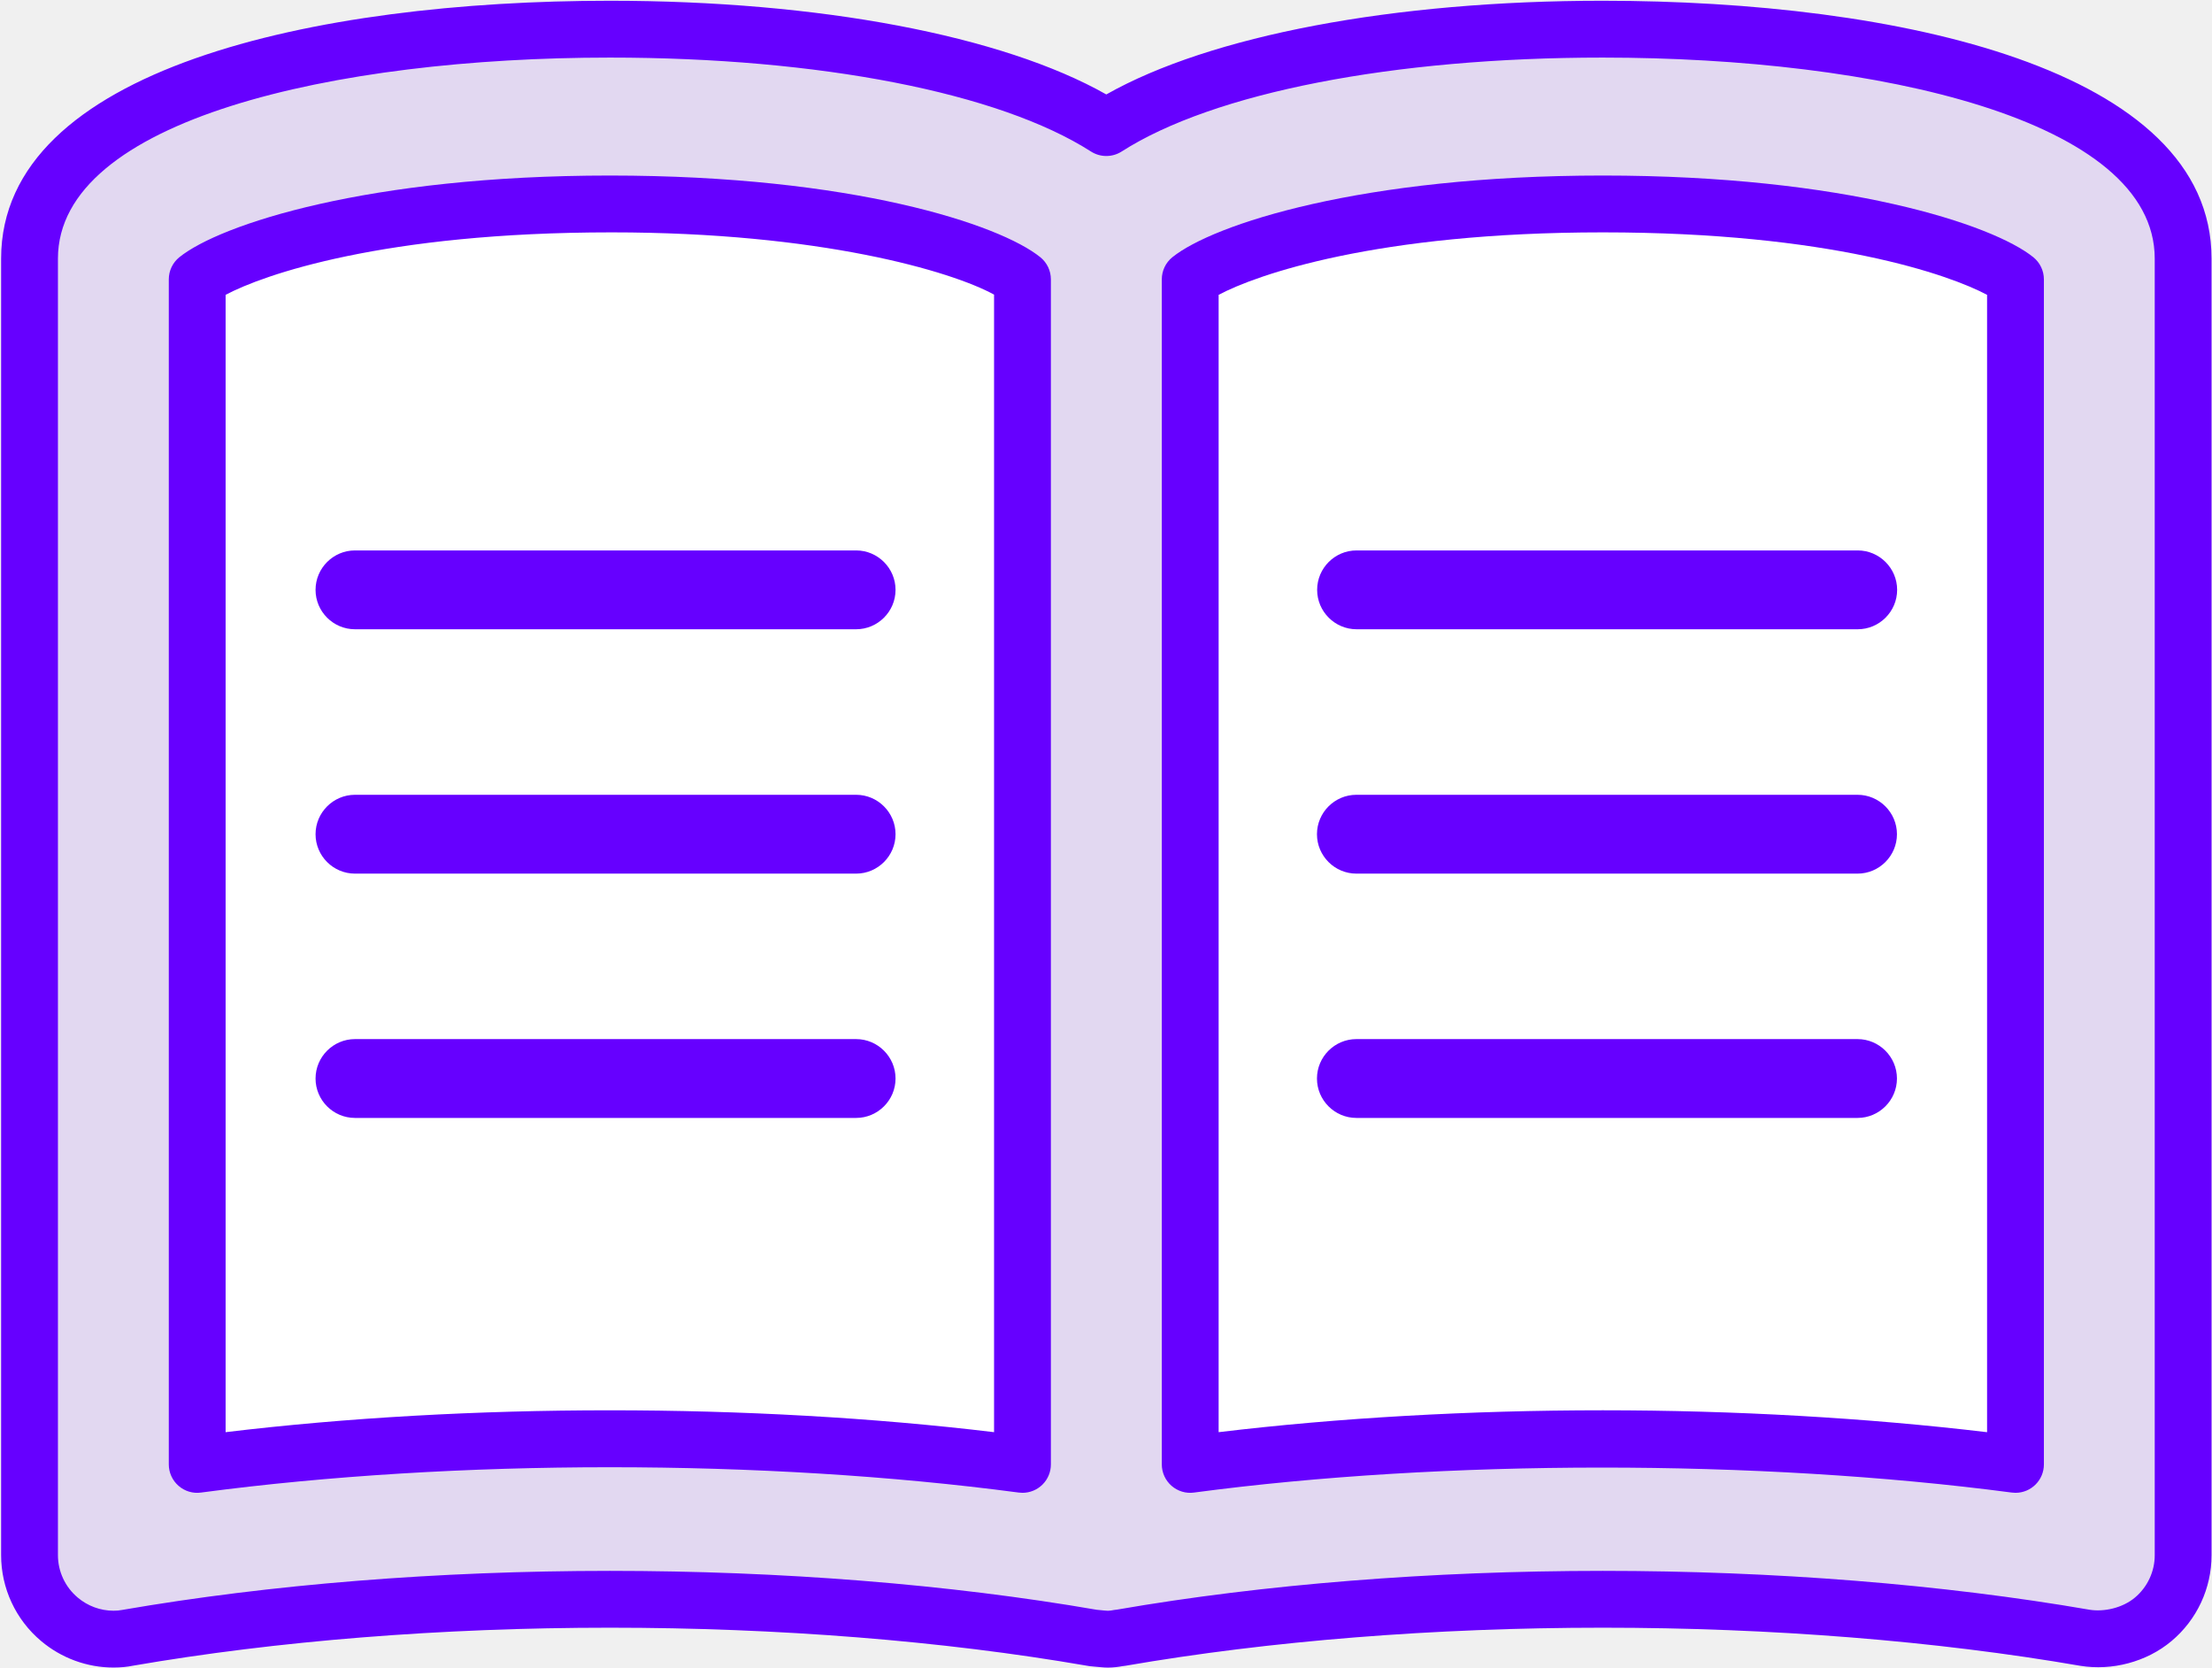
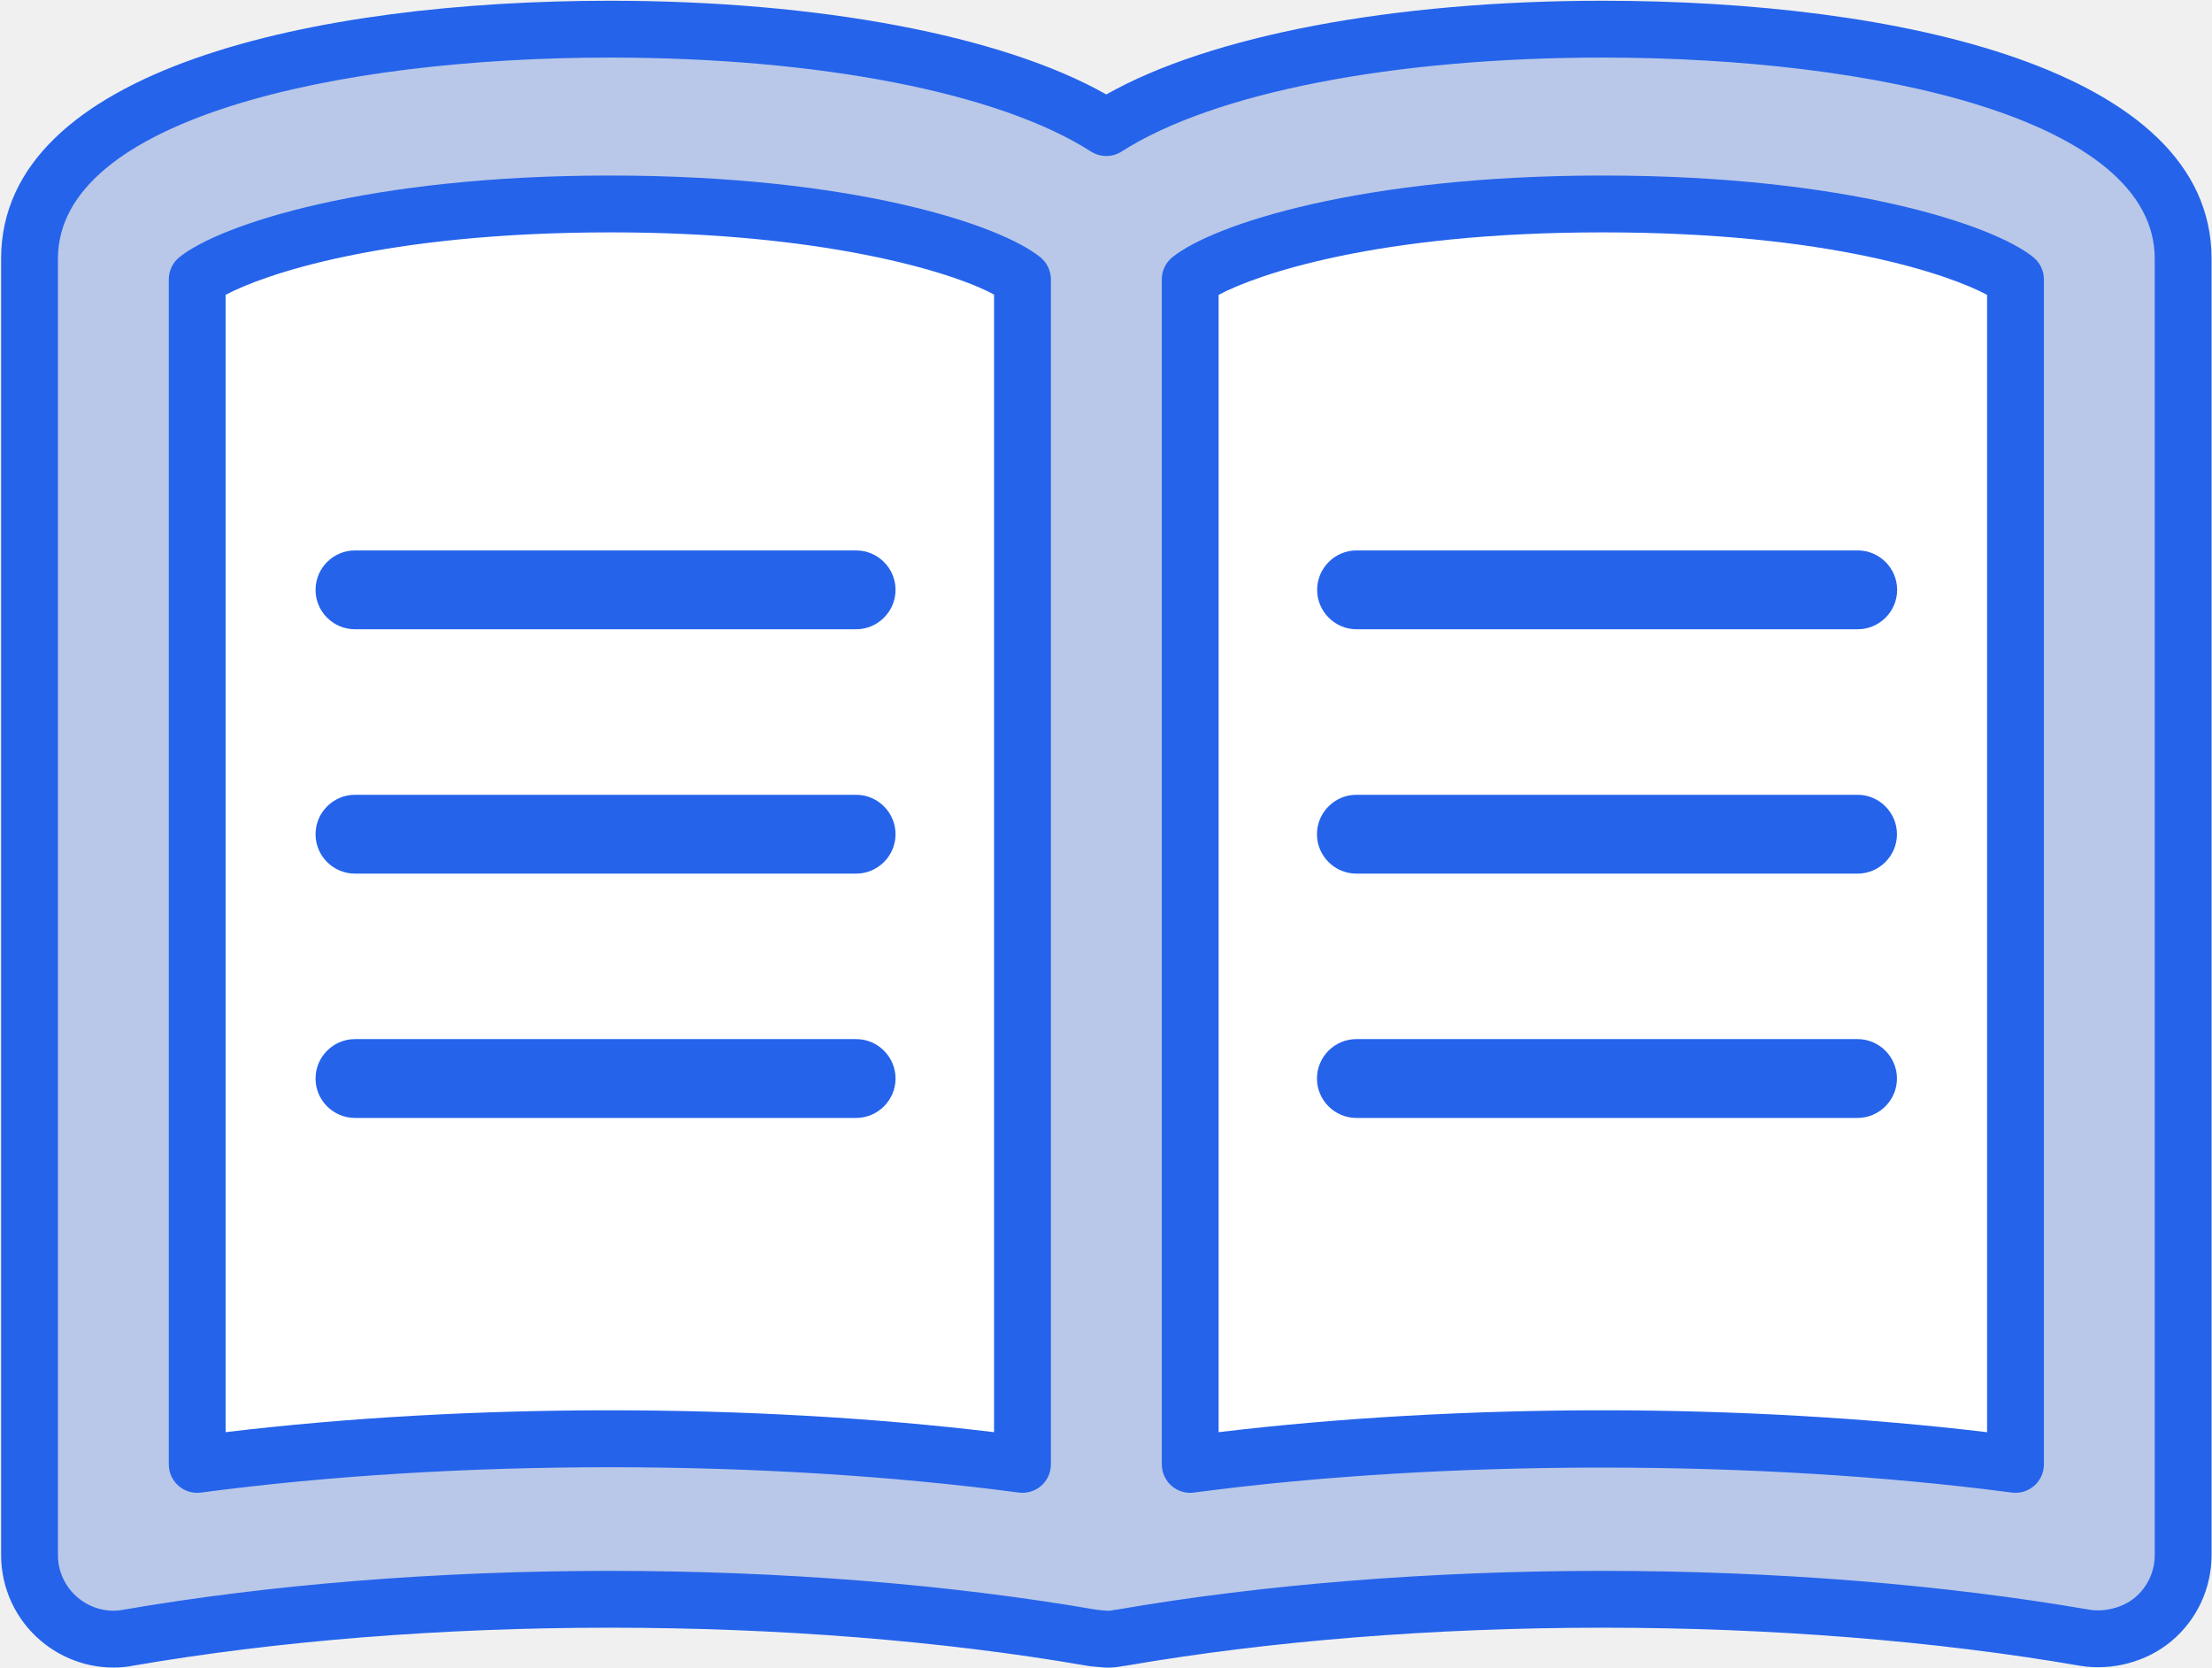
- <svg xmlns="http://www.w3.org/2000/svg" fill="none" viewBox="0 0 1146 864">
-   <path d="M830.337 15.108c-111.579 0-207.281 19.045-257.18 50.988-49.932-31.976-145.604-50.988-257.181-50.988-138.689 0-300.68 31.176-300.68 118.876V805.6a43.367 43.367 0 0 0 15.493 33.257c7.81 6.592 17.763 10.273 28.007 10.273 2.465 0 4.928-.191 7.394-.703 75.377-13.026 161.799-19.94 249.788-19.94 88.086 0 174.408 6.914 249.692 19.94.897.191 1.759.191 2.561.287l.992.095c.897.096 1.76.192 2.466.192 2.752.385 5.409 0 8.098-.481l.801-.096c75.377-13.026 161.703-19.939 249.787-19.939 88.085 0 174.405 6.913 249.785 19.939 2.37.385 4.93.704 7.4.704 10.27 0 20.13-3.65 28-10.274a43.363 43.363 0 0 0 15.5-33.255V133.983c-.01-87.731-162.003-118.875-300.723-118.875Z" fill="#60F" fill-opacity=".1" />
-   <path d="M1044.19 144.706v613.906c-65.907-8.674-139.588-13.315-213.783-13.315-74.194 0-147.874 4.545-213.778 13.315V144.706c16.389-13.219 87.892-39.05 213.78-39.05 125.887 0 197.421 25.831 213.781 39.05Z" fill="#fff" />
-   <path d="M574.036 863.877c-1.164 0-2.329-.057-3.508-.187a54.059 54.059 0 0 1-2.954-.259c-2.487-.208-3.731-.344-5.01-.618-73.989-12.787-159.462-19.607-246.582-19.607-87.099 0-172.601 6.82-247.28 19.722-2.81.589-6.203.921-9.904.921-13.679 0-26.997-4.881-37.505-13.743A58.056 58.056 0 0 1 .578 805.602V133.985C.578 35.486 163.505.39 315.974.39c108.346 0 203.322 18.04 257.185 48.537C627.036 18.431 722.006.39 830.335.39c152.491 0 315.435 35.096 315.435 133.595v671.609a58.004 58.004 0 0 1-20.73 44.519c-13.02 10.953-31.02 15.467-47.22 12.844-74.8-12.931-160.314-19.751-247.442-19.751-87.134 0-172.644 6.82-247.28 19.722-.273.05-1.343.179-1.617.208-1.881.368-4.648.741-7.445.741Zm-258.054-50.111c88.773 0 175.986 6.971 252.196 20.153.201.015 1.559.151 1.761.173l1.976.194c.402.021 1.43.078 1.833.136l.288.014c1.057 0 2.099-.222 3.156-.409a61.8 61.8 0 0 1 1.703-.223c75.456-13.067 162.697-20.039 251.485-20.039 88.78 0 176.02 6.971 252.3 20.153 7.26 1.15 16.87-.834 23.41-6.332a28.668 28.668 0 0 0 7.56-9.859c1.77-3.8 2.69-7.943 2.68-12.136V133.985c0-71.948-143.639-104.154-285.995-104.154-108.473 0-201.646 18.191-249.241 48.667a14.743 14.743 0 0 1-15.87 0c-47.582-30.476-140.76-48.667-249.25-48.667-142.335 0-285.956 32.207-285.956 104.154v671.617a28.702 28.702 0 0 0 10.249 21.994c5.211 4.398 11.787 6.814 18.53 6.814 1.674 0 3.118-.129 4.412-.395 76.787-13.276 164.028-20.249 252.773-20.249Z" fill="#60F" />
-   <path d="M1044.19 773.331c-.64 0-1.28-.043-1.92-.129-131.69-17.337-294.682-17.179-423.699 0-4.183.589-8.446-.719-11.637-3.515a14.732 14.732 0 0 1-5.024-11.076V144.704c0-4.45 2.013-8.661 5.477-11.458 21.089-17.005 97.887-42.312 223.022-42.312 125.207 0 201.981 25.307 223.031 42.32a14.735 14.735 0 0 1 5.47 11.45v613.908a14.715 14.715 0 0 1-14.72 14.719ZM830.41 730.58c68.217 0 136.642 3.91 199.06 11.349V152.74c-19.37-10.35-81.55-32.365-199.06-32.365-117.444 0-179.658 22.015-199.057 32.365v589.176c61.833-7.426 130.258-11.336 199.057-11.336Z" fill="#60F" />
-   <path d="M529.728 144.706v613.906c-66.799-8.866-140.578-13.507-213.78-13.507s-146.979 4.641-213.78 13.507V144.706c16.389-13.218 87.892-39.049 213.78-39.049 125.887-.129 197.489 25.831 213.78 39.049Z" fill="#fff" />
-   <path d="M682.388 305.561c0 11.235 9.185 20.42 20.42 20.42h259.646c11.235 0 20.421-9.185 20.421-20.42 0-11.235-9.186-20.42-20.421-20.42H702.81c-11.267-.002-20.422 9.185-20.422 20.42ZM962.359 411.73H702.714c-11.235 0-20.42 9.186-20.42 20.42 0 11.235 9.185 20.421 20.42 20.421H962.36c11.235 0 20.421-9.186 20.421-20.421 0-11.234-9.186-20.42-20.422-20.42Zm0 126.558H702.714c-11.235 0-20.42 9.186-20.42 20.421 0 11.234 9.185 20.42 20.42 20.42H962.36c11.235 0 20.421-9.186 20.421-20.42 0-11.235-9.186-20.421-20.422-20.421ZM183.901 579.13h259.646c11.235 0 20.42-9.185 20.42-20.42 0-11.235-9.185-20.421-20.42-20.421H183.901c-11.235 0-20.421 9.186-20.421 20.421-.001 11.233 9.155 20.42 20.421 20.42Zm0-126.559h259.646c11.235 0 20.42-9.186 20.42-20.421 0-11.234-9.185-20.42-20.42-20.42H183.901c-11.235 0-20.421 9.186-20.421 20.42-.001 11.235 9.155 20.421 20.421 20.421Zm0-126.59h259.646c11.235 0 20.42-9.185 20.42-20.42 0-11.235-9.185-20.42-20.42-20.42H183.901c-11.235 0-20.421 9.185-20.421 20.42-.001 11.235 9.155 20.42 20.421 20.42Z" fill="#60F" />
-   <path d="M529.727 773.332c-.647 0-1.294-.043-1.941-.129-131.798-17.488-291.85-17.502-423.676 0-4.204.589-8.445-.719-11.636-3.515a14.73 14.73 0 0 1-5.025-11.076V144.705c0-4.45 2.013-8.661 5.478-11.458 21.088-17.005 97.886-42.312 223.021-42.312 125.609 0 202.084 25.321 223.059 42.341a14.725 14.725 0 0 1 5.44 11.429v613.908a14.705 14.705 0 0 1-4.311 10.409 14.725 14.725 0 0 1-10.409 4.31ZM116.889 152.741v589.176c125.48-15.108 272.651-15.108 398.117 0v-589.3c-22.151-12.118-90.11-32.243-198.174-32.243-118.227 0-180.544 22.016-199.943 32.367Z" fill="#60F" />
+ <svg xmlns="http://www.w3.org/2000/svg" viewBox="0 0 1146 864" fill="none">
+   <path d="M830.337 15.108C718.758 15.108 623.056 34.153 573.157 66.096C523.225 34.12 427.553 15.108 315.976 15.108C177.287 15.108 15.297 46.284 15.297 133.984L15.297 805.6C15.292 811.939 16.676 818.201 19.353 823.947C22.029 829.693 25.933 834.782 30.789 838.857C38.599 845.45 48.552 849.13 58.796 849.13C61.261 849.13 63.724 848.939 66.19 848.427C141.567 835.401 227.989 828.487 315.978 828.487C404.064 828.487 490.386 835.401 565.67 848.427C566.567 848.618 567.429 848.618 568.231 848.714L569.223 848.809C570.12 848.905 570.983 849.001 571.689 849.001C574.441 849.386 577.098 849.001 579.787 848.52L580.588 848.424C655.965 835.398 742.291 828.485 830.375 828.485C918.46 828.485 1004.78 835.398 1080.16 848.424C1082.53 848.809 1085.09 849.128 1087.56 849.128C1097.83 849.128 1107.69 845.478 1115.56 838.854C1120.42 834.78 1124.32 829.691 1127 823.945C1129.68 818.2 1131.06 811.937 1131.06 805.599V133.983C1131.05 46.252 969.057 15.108 830.337 15.108Z" fill="#3B6BD5" fill-opacity="0.3" />
+   <path d="M1044.19 144.706V758.612C978.283 749.938 904.602 745.297 830.407 745.297C756.213 745.297 682.533 749.842 616.629 758.612V144.706C633.018 131.487 704.521 105.656 830.409 105.656C956.296 105.656 1027.83 131.487 1044.19 144.706Z" fill="white" />
+   <path d="M574.036 863.877C572.872 863.877 571.706 863.82 570.528 863.69C569.541 863.631 568.556 863.544 567.574 863.431C565.087 863.223 563.843 863.086 562.564 862.813C488.575 850.026 403.102 843.206 315.982 843.206C228.883 843.206 143.381 850.026 68.702 862.928C65.892 863.517 62.499 863.849 58.798 863.849C45.119 863.849 31.801 858.968 21.293 850.106C14.799 844.651 9.58 837.84 6.001 830.151C2.422 822.462 0.571 814.083 0.578 805.602L0.578 133.985C0.578 35.486 163.505 0.39 315.974 0.39C424.32 0.39 519.296 18.431 573.159 48.927C627.036 18.431 722.006 0.39 830.335 0.39C982.826 0.39 1145.77 35.486 1145.77 133.985V805.594C1145.78 814.079 1143.93 822.464 1140.35 830.156C1136.77 837.848 1131.54 844.66 1125.04 850.113C1112.02 861.066 1094.02 865.58 1077.82 862.957C1003.02 850.026 917.506 843.206 830.378 843.206C743.244 843.206 657.734 850.026 583.098 862.928C582.825 862.978 581.755 863.107 581.481 863.136C579.6 863.504 576.833 863.877 574.036 863.877ZM315.982 813.766C404.755 813.766 491.968 820.737 568.178 833.919C568.379 833.934 569.737 834.07 569.939 834.092L571.915 834.286C572.317 834.307 573.345 834.364 573.748 834.422L574.036 834.436C575.093 834.436 576.135 834.214 577.192 834.027C577.486 833.977 578.593 833.839 578.895 833.804C654.351 820.737 741.592 813.765 830.38 813.765C919.16 813.765 1006.4 820.736 1082.68 833.918C1089.94 835.068 1099.55 833.084 1106.09 827.586C1109.3 824.893 1111.88 821.527 1113.65 817.727C1115.42 813.927 1116.34 809.784 1116.33 805.591V133.985C1116.33 62.037 972.691 29.831 830.335 29.831C721.862 29.831 628.689 48.022 581.094 78.498C578.724 80.011 575.971 80.816 573.159 80.816C570.347 80.816 567.593 80.011 565.224 78.498C517.642 48.022 424.464 29.831 315.974 29.831C173.639 29.831 30.018 62.038 30.018 133.985L30.018 805.602C30.016 809.794 30.933 813.935 32.704 817.735C34.474 821.535 37.056 824.901 40.267 827.596C45.478 831.994 52.054 834.41 58.796 834.41C60.471 834.41 61.915 834.281 63.209 834.015C139.996 820.739 227.237 813.766 315.982 813.766Z" fill="#2563EB" />
+   <path d="M1044.19 773.331C1043.55 773.331 1042.91 773.288 1042.27 773.202C910.58 755.865 747.588 756.023 618.571 773.202C614.388 773.791 610.125 772.483 606.934 769.687C605.357 768.305 604.092 766.602 603.226 764.692C602.359 762.781 601.911 760.708 601.91 758.611V144.704C601.91 140.254 603.923 136.043 607.387 133.246C628.476 116.241 705.274 90.934 830.409 90.934C955.616 90.934 1032.39 116.241 1053.44 133.254C1055.15 134.634 1056.52 136.378 1057.47 138.359C1058.42 140.34 1058.91 142.508 1058.91 144.704V758.612C1058.91 760.545 1058.53 762.459 1057.79 764.245C1057.05 766.031 1055.96 767.654 1054.6 769.021C1053.23 770.388 1051.61 771.472 1049.82 772.211C1048.04 772.951 1046.12 773.332 1044.19 773.331ZM830.41 730.58C898.627 730.58 967.052 734.49 1029.47 741.929V152.74C1010.1 142.39 947.92 120.375 830.41 120.375C712.966 120.375 650.752 142.39 631.353 152.74V741.916C693.186 734.49 761.611 730.58 830.41 730.58Z" fill="#2563EB" />
+   <path d="M529.728 144.706V758.612C462.929 749.746 389.15 745.105 315.948 745.105C242.746 745.105 168.969 749.746 102.168 758.612L102.168 144.706C118.557 131.488 190.06 105.657 315.948 105.657C441.835 105.528 513.437 131.488 529.728 144.706Z" fill="white" />
+   <path d="M682.388 305.561C682.388 316.796 691.573 325.981 702.808 325.981L962.454 325.981C973.689 325.981 982.875 316.796 982.875 305.561C982.875 294.326 973.689 285.141 962.454 285.141H702.81C691.543 285.139 682.388 294.326 682.388 305.561ZM962.359 411.73L702.714 411.73C691.479 411.73 682.294 420.916 682.294 432.15C682.294 443.385 691.479 452.571 702.714 452.571L962.36 452.571C973.595 452.571 982.781 443.385 982.781 432.15C982.781 420.916 973.595 411.73 962.359 411.73ZM962.359 538.288H702.714C691.479 538.288 682.294 547.474 682.294 558.708C682.294 569.943 691.479 579.129 702.714 579.129H962.36C973.595 579.129 982.781 569.943 982.781 558.708C982.781 547.474 973.595 538.288 962.359 538.288ZM183.901 579.13H443.547C454.782 579.13 463.967 569.945 463.967 558.71C463.967 547.475 454.782 538.289 443.547 538.289H183.901C172.666 538.289 163.48 547.475 163.48 558.71C163.479 569.943 172.635 579.13 183.901 579.13ZM183.901 452.571H443.547C454.782 452.571 463.967 443.385 463.967 432.15C463.967 420.916 454.782 411.73 443.547 411.73H183.901C172.666 411.73 163.48 420.916 163.48 432.15C163.479 443.385 172.635 452.571 183.901 452.571ZM183.901 325.981H443.547C454.782 325.981 463.967 316.796 463.967 305.561C463.967 294.326 454.782 285.141 443.547 285.141L183.901 285.141C172.666 285.141 163.48 294.326 163.48 305.561C163.479 316.796 172.635 325.981 183.901 325.981Z" fill="#2563EB" />
+   <path d="M529.727 773.332C529.08 773.332 528.433 773.289 527.786 773.203C395.988 755.715 235.936 755.701 104.11 773.203C99.906 773.792 95.665 772.484 92.474 769.688C90.896 768.306 89.631 766.603 88.765 764.693C87.898 762.782 87.45 760.709 87.449 758.612L87.449 144.705C87.449 140.255 89.462 136.044 92.927 133.247C114.015 116.242 190.813 90.935 315.948 90.935C441.557 90.935 518.032 116.256 539.007 133.276C540.706 134.656 542.077 136.399 543.018 138.376C543.959 140.353 544.447 142.515 544.447 144.705V758.613C544.448 760.546 544.067 762.46 543.327 764.247C542.588 766.033 541.503 767.655 540.136 769.022C538.769 770.389 537.146 771.473 535.36 772.213C533.574 772.952 531.66 773.333 529.727 773.332ZM116.889 152.741L116.889 741.917C242.369 726.809 389.54 726.809 515.006 741.917V152.617C492.855 140.499 424.896 120.374 316.832 120.374C198.605 120.374 136.288 142.39 116.889 152.741Z" fill="#2563EB" />
</svg>
